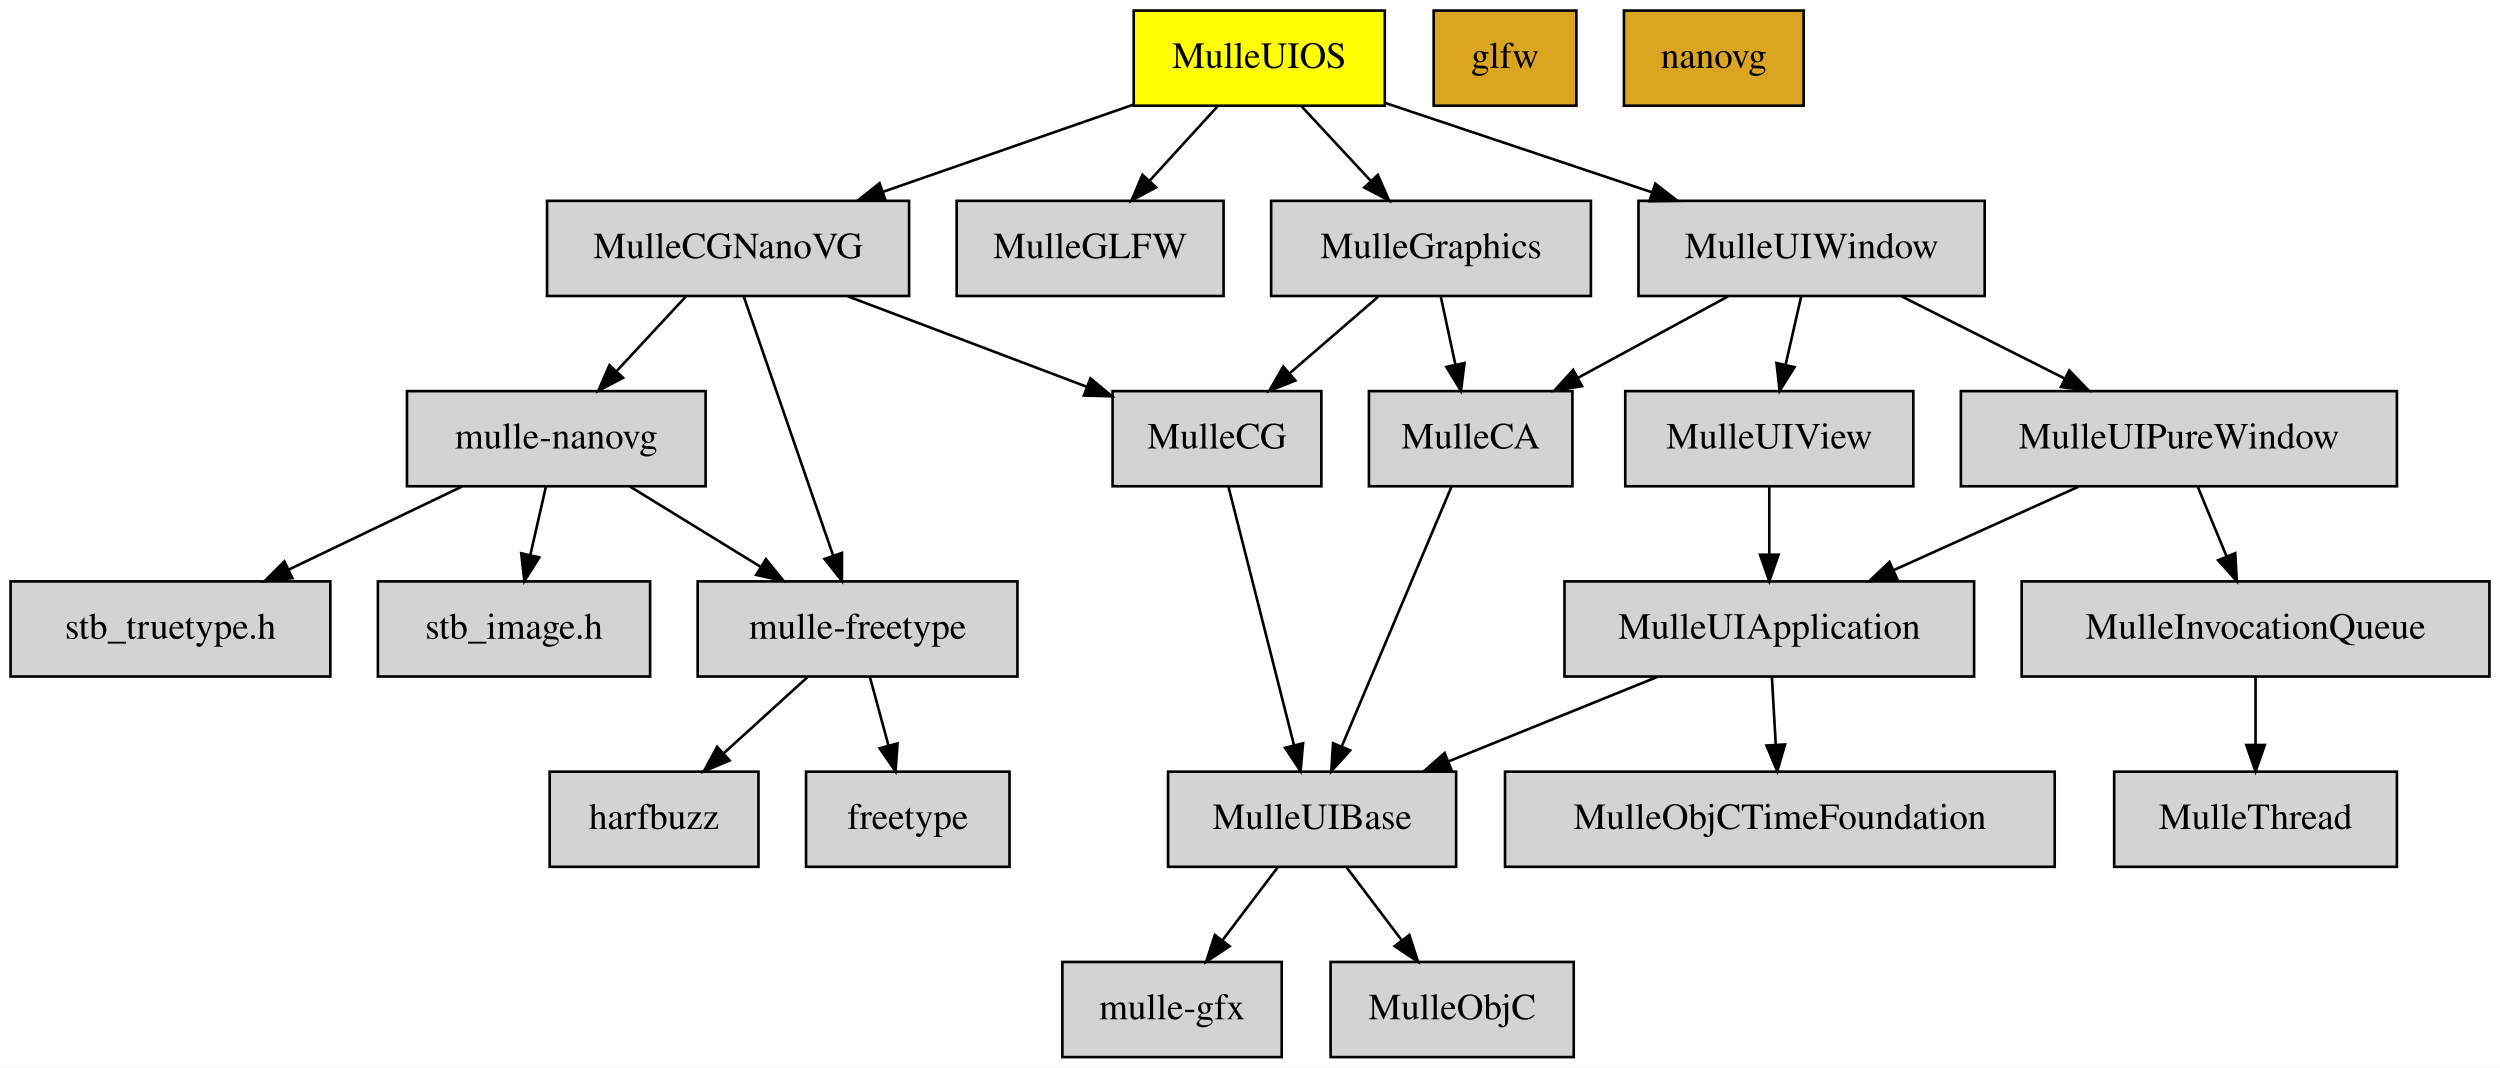
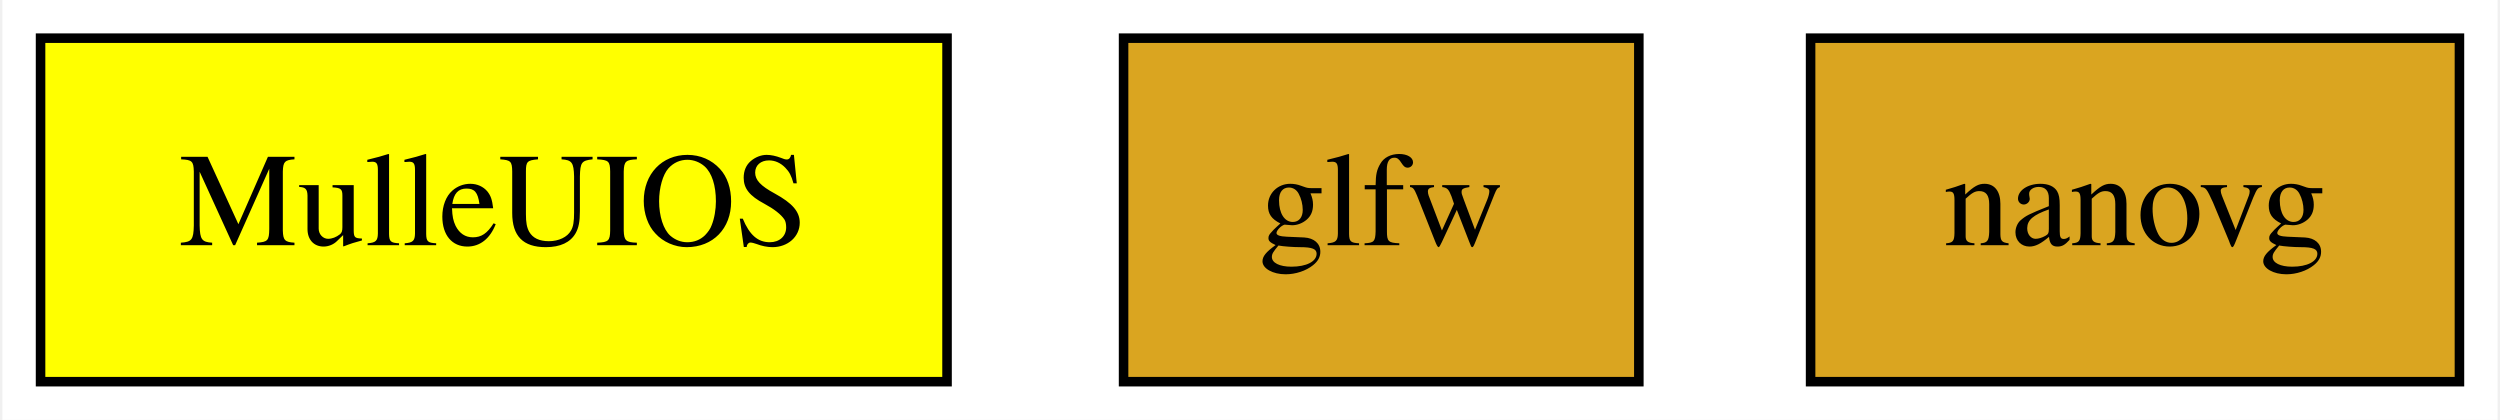
- <svg xmlns="http://www.w3.org/2000/svg" xmlns:xlink="http://www.w3.org/1999/xlink" width="946pt" height="404pt" viewBox="0.00 0.00 946.00 404.00">
-   <g id="graph0" class="graph" transform="scale(1 1) rotate(0) translate(4 400)">
-     <polygon fill="white" stroke="transparent" points="-4,4 -4,-400 942,-400 942,4 -4,4" />
+ <svg xmlns="http://www.w3.org/2000/svg" width="262pt" height="44pt" viewBox="0.00 0.00 261.50 44.00">
+   <g id="graph0" class="graph" transform="scale(1 1) rotate(0) translate(4 40)">
+     <polygon fill="white" stroke="transparent" points="-4,4 -4,-40 257.5,-40 257.5,4 -4,4" />
    <g id="node1" class="node">
-       <polygon fill="yellow" stroke="black" points="520,-396 425,-396 425,-360 520,-360 520,-396" />
-       <text text-anchor="middle" x="472.5" y="-374.3" font-family="Times,serif" font-size="14.00">MulleUIOS</text>
-     </g>
-     <g id="node9" class="node">
-       <g id="a_node9">
-         <a xlink:href="https://github.com/MulleUI/MulleCGNanoVG" xlink:title="MulleCGNanoVG">
-           <polygon fill="lightgrey" stroke="black" points="340,-324 203,-324 203,-288 340,-288 340,-324" />
-           <text text-anchor="middle" x="271.5" y="-302.3" font-family="Times,serif" font-size="14.00">MulleCGNanoVG</text>
-         </a>
-       </g>
-     </g>
-     <g id="edge18" class="edge">
-       <path fill="none" stroke="black" d="M424.87,-360.41C396.48,-350.52 360.22,-337.9 330.09,-327.4" />
-       <polygon fill="black" stroke="black" points="331.13,-324.06 320.54,-324.08 328.83,-330.67 331.13,-324.06" />
-     </g>
-     <g id="node13" class="node">
-       <g id="a_node13">
-         <a xlink:href="https://github.com/MulleUI/MulleGLFW" xlink:title="MulleGLFW">
-           <polygon fill="lightgrey" stroke="black" points="459,-324 358,-324 358,-288 459,-288 459,-324" />
-           <text text-anchor="middle" x="408.5" y="-302.3" font-family="Times,serif" font-size="14.00">MulleGLFW</text>
-         </a>
-       </g>
-     </g>
-     <g id="edge19" class="edge">
-       <path fill="none" stroke="black" d="M456.68,-359.7C448.93,-351.22 439.46,-340.86 430.98,-331.58" />
-       <polygon fill="black" stroke="black" points="433.47,-329.12 424.14,-324.1 428.3,-333.85 433.47,-329.12" />
-     </g>
-     <g id="node14" class="node">
-       <g id="a_node14">
-         <a xlink:href="https://github.com/MulleUI/MulleGraphics" xlink:title="MulleGraphics">
-           <polygon fill="lightgrey" stroke="black" points="598,-324 477,-324 477,-288 598,-288 598,-324" />
-           <text text-anchor="middle" x="537.5" y="-302.3" font-family="Times,serif" font-size="14.00">MulleGraphics</text>
-         </a>
-       </g>
-     </g>
-     <g id="edge20" class="edge">
-       <path fill="none" stroke="black" d="M488.57,-359.7C496.44,-351.22 506.06,-340.86 514.67,-331.58" />
-       <polygon fill="black" stroke="black" points="517.38,-333.81 521.62,-324.1 512.25,-329.05 517.38,-333.81" />
-     </g>
-     <g id="node22" class="node">
-       <g id="a_node22">
-         <a xlink:href="https://github.com/MulleUI/MulleUIWindow" xlink:title="MulleUIWindow">
-           <polygon fill="lightgrey" stroke="black" points="747,-324 616,-324 616,-288 747,-288 747,-324" />
-           <text text-anchor="middle" x="681.5" y="-302.3" font-family="Times,serif" font-size="14.00">MulleUIWindow</text>
-         </a>
-       </g>
-     </g>
-     <g id="edge21" class="edge">
-       <path fill="none" stroke="black" d="M520.19,-361.03C550.1,-351.01 588.94,-338 621.02,-327.26" />
-       <polygon fill="black" stroke="black" points="622.36,-330.5 630.74,-324 620.14,-323.86 622.36,-330.5" />
+       <polygon fill="yellow" stroke="black" points="95,-36 0,-36 0,0 95,0 95,-36" />
+       <text text-anchor="middle" x="47.5" y="-14.3" font-family="Times,serif" font-size="14.00">MulleUIOS</text>
    </g>
    <g id="node2" class="node">
-       <polygon fill="goldenrod" stroke="black" points="592.5,-396 538.5,-396 538.5,-360 592.5,-360 592.5,-396" />
-       <text text-anchor="middle" x="565.5" y="-374.3" font-family="Times,serif" font-size="14.00">glfw</text>
+       <polygon fill="goldenrod" stroke="black" points="167.5,-36 113.5,-36 113.5,0 167.5,0 167.5,-36" />
+       <text text-anchor="middle" x="140.5" y="-14.3" font-family="Times,serif" font-size="14.00">glfw</text>
    </g>
    <g id="node3" class="node">
-       <polygon fill="goldenrod" stroke="black" points="678.5,-396 610.5,-396 610.5,-360 678.5,-360 678.5,-396" />
-       <text text-anchor="middle" x="644.5" y="-374.3" font-family="Times,serif" font-size="14.00">nanovg</text>
-     </g>
-     <g id="node4" class="node">
-       <g id="a_node4">
-         <a xlink:href="https://github.com/MulleUI/freetype" xlink:title="freetype">
-           <polygon fill="lightgrey" stroke="black" points="378,-108 301,-108 301,-72 378,-72 378,-108" />
-           <text text-anchor="middle" x="339.5" y="-86.3" font-family="Times,serif" font-size="14.00">freetype</text>
-         </a>
-       </g>
-     </g>
-     <g id="node5" class="node">
-       <g id="a_node5">
-         <a xlink:href="https://github.com/harfbuzz/harfbuzz" xlink:title="harfbuzz">
-           <polygon fill="lightgrey" stroke="black" points="283,-108 204,-108 204,-72 283,-72 283,-108" />
-           <text text-anchor="middle" x="243.5" y="-86.3" font-family="Times,serif" font-size="14.00">harfbuzz</text>
-         </a>
-       </g>
-     </g>
-     <g id="node6" class="node">
-       <g id="a_node6">
-         <a xlink:href="https://github.com/MulleUI/MulleCA" xlink:title="MulleCA">
-           <polygon fill="lightgrey" stroke="black" points="591,-252 514,-252 514,-216 591,-216 591,-252" />
-           <text text-anchor="middle" x="552.5" y="-230.3" font-family="Times,serif" font-size="14.00">MulleCA</text>
-         </a>
-       </g>
-     </g>
-     <g id="node7" class="node">
-       <g id="a_node7">
-         <a xlink:href="https://github.com/MulleUI/MulleUIBase" xlink:title="MulleUIBase">
-           <polygon fill="lightgrey" stroke="black" points="547,-108 438,-108 438,-72 547,-72 547,-108" />
-           <text text-anchor="middle" x="492.5" y="-86.3" font-family="Times,serif" font-size="14.00">MulleUIBase</text>
-         </a>
-       </g>
-     </g>
-     <g id="edge1" class="edge">
-       <path fill="none" stroke="black" d="M545.26,-215.87C534.95,-191.46 515.92,-146.43 503.75,-117.64" />
-       <polygon fill="black" stroke="black" points="506.88,-116.04 499.76,-108.19 500.43,-118.76 506.88,-116.04" />
-     </g>
-     <g id="node12" class="node">
-       <g id="a_node12">
-         <a xlink:href="https://github.com/mulle-gfx/mulle-gfx" xlink:title="mulle-gfx">
-           <polygon fill="lightgrey" stroke="black" points="481,-36 398,-36 398,0 481,0 481,-36" />
-           <text text-anchor="middle" x="439.5" y="-14.3" font-family="Times,serif" font-size="14.00">mulle-gfx</text>
-         </a>
-       </g>
-     </g>
-     <g id="edge16" class="edge">
-       <path fill="none" stroke="black" d="M479.4,-71.7C473.11,-63.39 465.45,-53.28 458.54,-44.14" />
-       <polygon fill="black" stroke="black" points="461.28,-41.96 452.45,-36.1 455.7,-46.19 461.28,-41.96" />
-     </g>
-     <g id="node19" class="node">
-       <g id="a_node19">
-         <a xlink:href="https://github.com/mulle-objc/MulleObjC" xlink:title="MulleObjC">
-           <polygon fill="lightgrey" stroke="black" points="591.5,-36 499.5,-36 499.5,0 591.5,0 591.5,-36" />
-           <text text-anchor="middle" x="545.5" y="-14.3" font-family="Times,serif" font-size="14.00">MulleObjC</text>
-         </a>
-       </g>
-     </g>
-     <g id="edge17" class="edge">
-       <path fill="none" stroke="black" d="M505.6,-71.7C511.89,-63.39 519.55,-53.28 526.46,-44.14" />
-       <polygon fill="black" stroke="black" points="529.3,-46.19 532.55,-36.1 523.72,-41.96 529.3,-46.19" />
-     </g>
-     <g id="node8" class="node">
-       <g id="a_node8">
-         <a xlink:href="https://github.com/MulleUI/MulleCG" xlink:title="MulleCG">
-           <polygon fill="lightgrey" stroke="black" points="496,-252 417,-252 417,-216 496,-216 496,-252" />
-           <text text-anchor="middle" x="456.5" y="-230.3" font-family="Times,serif" font-size="14.00">MulleCG</text>
-         </a>
-       </g>
-     </g>
-     <g id="edge2" class="edge">
-       <path fill="none" stroke="black" d="M460.84,-215.87C467,-191.56 478.35,-146.82 485.65,-118.01" />
-       <polygon fill="black" stroke="black" points="489.08,-118.74 488.14,-108.19 482.29,-117.02 489.08,-118.74" />
-     </g>
-     <g id="edge3" class="edge">
-       <path fill="none" stroke="black" d="M316.76,-287.88C344.12,-277.52 379.03,-264.31 407.11,-253.69" />
-       <polygon fill="black" stroke="black" points="408.62,-256.86 416.74,-250.05 406.15,-250.31 408.62,-256.86" />
-     </g>
-     <g id="node10" class="node">
-       <g id="a_node10">
-         <a xlink:href="https://github.com/MulleUI/mulle-freetype" xlink:title="mulle-freetype">
-           <polygon fill="lightgrey" stroke="black" points="381,-180 260,-180 260,-144 381,-144 381,-180" />
-           <text text-anchor="middle" x="320.5" y="-158.3" font-family="Times,serif" font-size="14.00">mulle-freetype</text>
-         </a>
-       </g>
-     </g>
-     <g id="edge4" class="edge">
-       <path fill="none" stroke="black" d="M277.41,-287.87C285.8,-263.56 301.24,-218.82 311.18,-190.01" />
-       <polygon fill="black" stroke="black" points="314.62,-190.78 314.57,-180.19 308,-188.5 314.62,-190.78" />
-     </g>
-     <g id="node11" class="node">
-       <g id="a_node11">
-         <a xlink:href="https://github.com/MulleUI/mulle-nanovg" xlink:title="mulle-nanovg">
-           <polygon fill="lightgrey" stroke="black" points="263,-252 150,-252 150,-216 263,-216 263,-252" />
-           <text text-anchor="middle" x="206.5" y="-230.3" font-family="Times,serif" font-size="14.00">mulle-nanovg</text>
-         </a>
-       </g>
-     </g>
-     <g id="edge5" class="edge">
-       <path fill="none" stroke="black" d="M255.43,-287.7C247.56,-279.22 237.94,-268.86 229.33,-259.58" />
-       <polygon fill="black" stroke="black" points="231.75,-257.05 222.38,-252.1 226.62,-261.81 231.75,-257.05" />
-     </g>
-     <g id="edge6" class="edge">
-       <path fill="none" stroke="black" d="M325.2,-143.7C327.31,-135.9 329.86,-126.51 332.22,-117.83" />
-       <polygon fill="black" stroke="black" points="335.62,-118.67 334.86,-108.1 328.86,-116.84 335.62,-118.67" />
-     </g>
-     <g id="edge7" class="edge">
-       <path fill="none" stroke="black" d="M301.47,-143.7C291.96,-135.05 280.29,-124.45 269.93,-115.03" />
-       <polygon fill="black" stroke="black" points="272.07,-112.24 262.31,-108.1 267.36,-117.42 272.07,-112.24" />
-     </g>
-     <g id="edge11" class="edge">
-       <path fill="none" stroke="black" d="M234.39,-215.88C249.29,-206.72 267.83,-195.34 283.88,-185.48" />
-       <polygon fill="black" stroke="black" points="285.81,-188.41 292.51,-180.19 282.15,-182.44 285.81,-188.41" />
-     </g>
-     <g id="node17" class="node">
-       <g id="a_node17">
-         <a xlink:href="https://raw.githubusercontent.com/nothings/stb" xlink:title="stb_image.h">
-           <polygon fill="lightgrey" stroke="black" points="242,-180 139,-180 139,-144 242,-144 242,-180" />
-           <text text-anchor="middle" x="190.5" y="-158.3" font-family="Times,serif" font-size="14.00">stb_image.h</text>
-         </a>
-       </g>
-     </g>
-     <g id="edge12" class="edge">
-       <path fill="none" stroke="black" d="M202.54,-215.7C200.78,-207.98 198.66,-198.71 196.7,-190.11" />
-       <polygon fill="black" stroke="black" points="200.05,-189.07 194.41,-180.1 193.23,-190.63 200.05,-189.07" />
-     </g>
-     <g id="node18" class="node">
-       <g id="a_node18">
-         <a xlink:href="https://raw.githubusercontent.com/nothings/stb" xlink:title="stb_truetype.h">
-           <polygon fill="lightgrey" stroke="black" points="121,-180 0,-180 0,-144 121,-144 121,-180" />
-           <text text-anchor="middle" x="60.5" y="-158.3" font-family="Times,serif" font-size="14.00">stb_truetype.h</text>
-         </a>
-       </g>
-     </g>
-     <g id="edge13" class="edge">
-       <path fill="none" stroke="black" d="M170.78,-215.88C151,-206.39 126.23,-194.51 105.17,-184.42" />
-       <polygon fill="black" stroke="black" points="106.63,-181.24 96.1,-180.07 103.6,-187.55 106.63,-181.24" />
-     </g>
-     <g id="edge8" class="edge">
-       <path fill="none" stroke="black" d="M541.21,-287.7C542.86,-279.98 544.85,-270.71 546.69,-262.11" />
-       <polygon fill="black" stroke="black" points="550.16,-262.62 548.83,-252.1 543.32,-261.15 550.16,-262.62" />
-     </g>
-     <g id="edge9" class="edge">
-       <path fill="none" stroke="black" d="M517.48,-287.7C507.37,-278.97 494.96,-268.24 483.98,-258.75" />
-       <polygon fill="black" stroke="black" points="486.15,-255.99 476.29,-252.1 481.57,-261.29 486.15,-255.99" />
-     </g>
-     <g id="node15" class="node">
-       <g id="a_node15">
-         <a xlink:href="https://github.com/MulleFoundation/MulleInvocationQueue" xlink:title="MulleInvocationQueue">
-           <polygon fill="lightgrey" stroke="black" points="938,-180 761,-180 761,-144 938,-144 938,-180" />
-           <text text-anchor="middle" x="849.5" y="-158.3" font-family="Times,serif" font-size="14.00">MulleInvocationQueue</text>
-         </a>
-       </g>
-     </g>
-     <g id="node16" class="node">
-       <g id="a_node16">
-         <a xlink:href="https://github.com/MulleFoundation/MulleThread" xlink:title="MulleThread">
-           <polygon fill="lightgrey" stroke="black" points="903,-108 796,-108 796,-72 903,-72 903,-108" />
-           <text text-anchor="middle" x="849.5" y="-86.3" font-family="Times,serif" font-size="14.00">MulleThread</text>
-         </a>
-       </g>
-     </g>
-     <g id="edge10" class="edge">
-       <path fill="none" stroke="black" d="M849.5,-143.7C849.5,-135.98 849.5,-126.71 849.5,-118.11" />
-       <polygon fill="black" stroke="black" points="853,-118.1 849.5,-108.1 846,-118.1 853,-118.1" />
-     </g>
-     <g id="node20" class="node">
-       <g id="a_node20">
-         <a xlink:href="https://github.com/MulleFoundation/MulleObjCTimeFoundation" xlink:title="MulleObjCTimeFoundation">
-           <polygon fill="lightgrey" stroke="black" points="773.5,-108 565.5,-108 565.5,-72 773.5,-72 773.5,-108" />
-           <text text-anchor="middle" x="669.5" y="-86.3" font-family="Times,serif" font-size="14.00">MulleObjCTimeFoundation</text>
-         </a>
-       </g>
-     </g>
-     <g id="node21" class="node">
-       <g id="a_node21">
-         <a xlink:href="https://github.com/MulleUI/MulleUIApplication" xlink:title="MulleUIApplication">
-           <polygon fill="lightgrey" stroke="black" points="743,-180 588,-180 588,-144 743,-144 743,-180" />
-           <text text-anchor="middle" x="665.5" y="-158.3" font-family="Times,serif" font-size="14.00">MulleUIApplication</text>
-         </a>
-       </g>
-     </g>
-     <g id="edge15" class="edge">
-       <path fill="none" stroke="black" d="M623.18,-143.88C599.32,-134.22 569.33,-122.09 544.1,-111.88" />
-       <polygon fill="black" stroke="black" points="545.27,-108.57 534.68,-108.07 542.64,-115.06 545.27,-108.57" />
-     </g>
-     <g id="edge14" class="edge">
-       <path fill="none" stroke="black" d="M666.49,-143.7C666.93,-135.98 667.46,-126.71 667.95,-118.11" />
-       <polygon fill="black" stroke="black" points="671.45,-118.29 668.52,-108.1 664.46,-117.89 671.45,-118.29" />
-     </g>
-     <g id="edge25" class="edge">
-       <path fill="none" stroke="black" d="M649.94,-287.88C632.84,-278.6 611.52,-267.03 593.18,-257.08" />
-       <polygon fill="black" stroke="black" points="594.64,-253.88 584.18,-252.19 591.3,-260.04 594.64,-253.88" />
-     </g>
-     <g id="node23" class="node">
-       <g id="a_node23">
-         <a xlink:href="https://github.com/MulleUI/MulleUIPureWindow" xlink:title="MulleUIPureWindow">
-           <polygon fill="lightgrey" stroke="black" points="903,-252 738,-252 738,-216 903,-216 903,-252" />
-           <text text-anchor="middle" x="820.5" y="-230.3" font-family="Times,serif" font-size="14.00">MulleUIPureWindow</text>
-         </a>
-       </g>
-     </g>
-     <g id="edge26" class="edge">
-       <path fill="none" stroke="black" d="M715.5,-287.88C734.1,-278.51 757.33,-266.81 777.21,-256.8" />
-       <polygon fill="black" stroke="black" points="779.01,-259.81 786.37,-252.19 775.86,-253.56 779.01,-259.81" />
-     </g>
-     <g id="node24" class="node">
-       <g id="a_node24">
-         <a xlink:href="https://github.com/MulleUI/MulleUIView" xlink:title="MulleUIView">
-           <polygon fill="lightgrey" stroke="black" points="720,-252 611,-252 611,-216 720,-216 720,-252" />
-           <text text-anchor="middle" x="665.5" y="-230.3" font-family="Times,serif" font-size="14.00">MulleUIView</text>
-         </a>
-       </g>
-     </g>
-     <g id="edge27" class="edge">
-       <path fill="none" stroke="black" d="M677.54,-287.7C675.78,-279.98 673.66,-270.71 671.7,-262.11" />
-       <polygon fill="black" stroke="black" points="675.05,-261.07 669.41,-252.1 668.23,-262.63 675.05,-261.07" />
-     </g>
-     <g id="edge22" class="edge">
-       <path fill="none" stroke="black" d="M827.67,-215.7C830.93,-207.81 834.87,-198.3 838.5,-189.55" />
-       <polygon fill="black" stroke="black" points="841.82,-190.68 842.41,-180.1 835.35,-188 841.82,-190.68" />
-     </g>
-     <g id="edge23" class="edge">
-       <path fill="none" stroke="black" d="M782.58,-215.88C761.49,-206.35 735.04,-194.41 712.63,-184.28" />
-       <polygon fill="black" stroke="black" points="713.85,-180.99 703.29,-180.07 710.97,-187.37 713.85,-180.99" />
-     </g>
-     <g id="edge24" class="edge">
-       <path fill="none" stroke="black" d="M665.5,-215.7C665.5,-207.98 665.5,-198.71 665.5,-190.11" />
-       <polygon fill="black" stroke="black" points="669,-190.1 665.5,-180.1 662,-190.1 669,-190.1" />
+       <polygon fill="goldenrod" stroke="black" points="253.5,-36 185.5,-36 185.5,0 253.5,0 253.5,-36" />
+       <text text-anchor="middle" x="219.5" y="-14.3" font-family="Times,serif" font-size="14.00">nanovg</text>
    </g>
  </g>
</svg>
